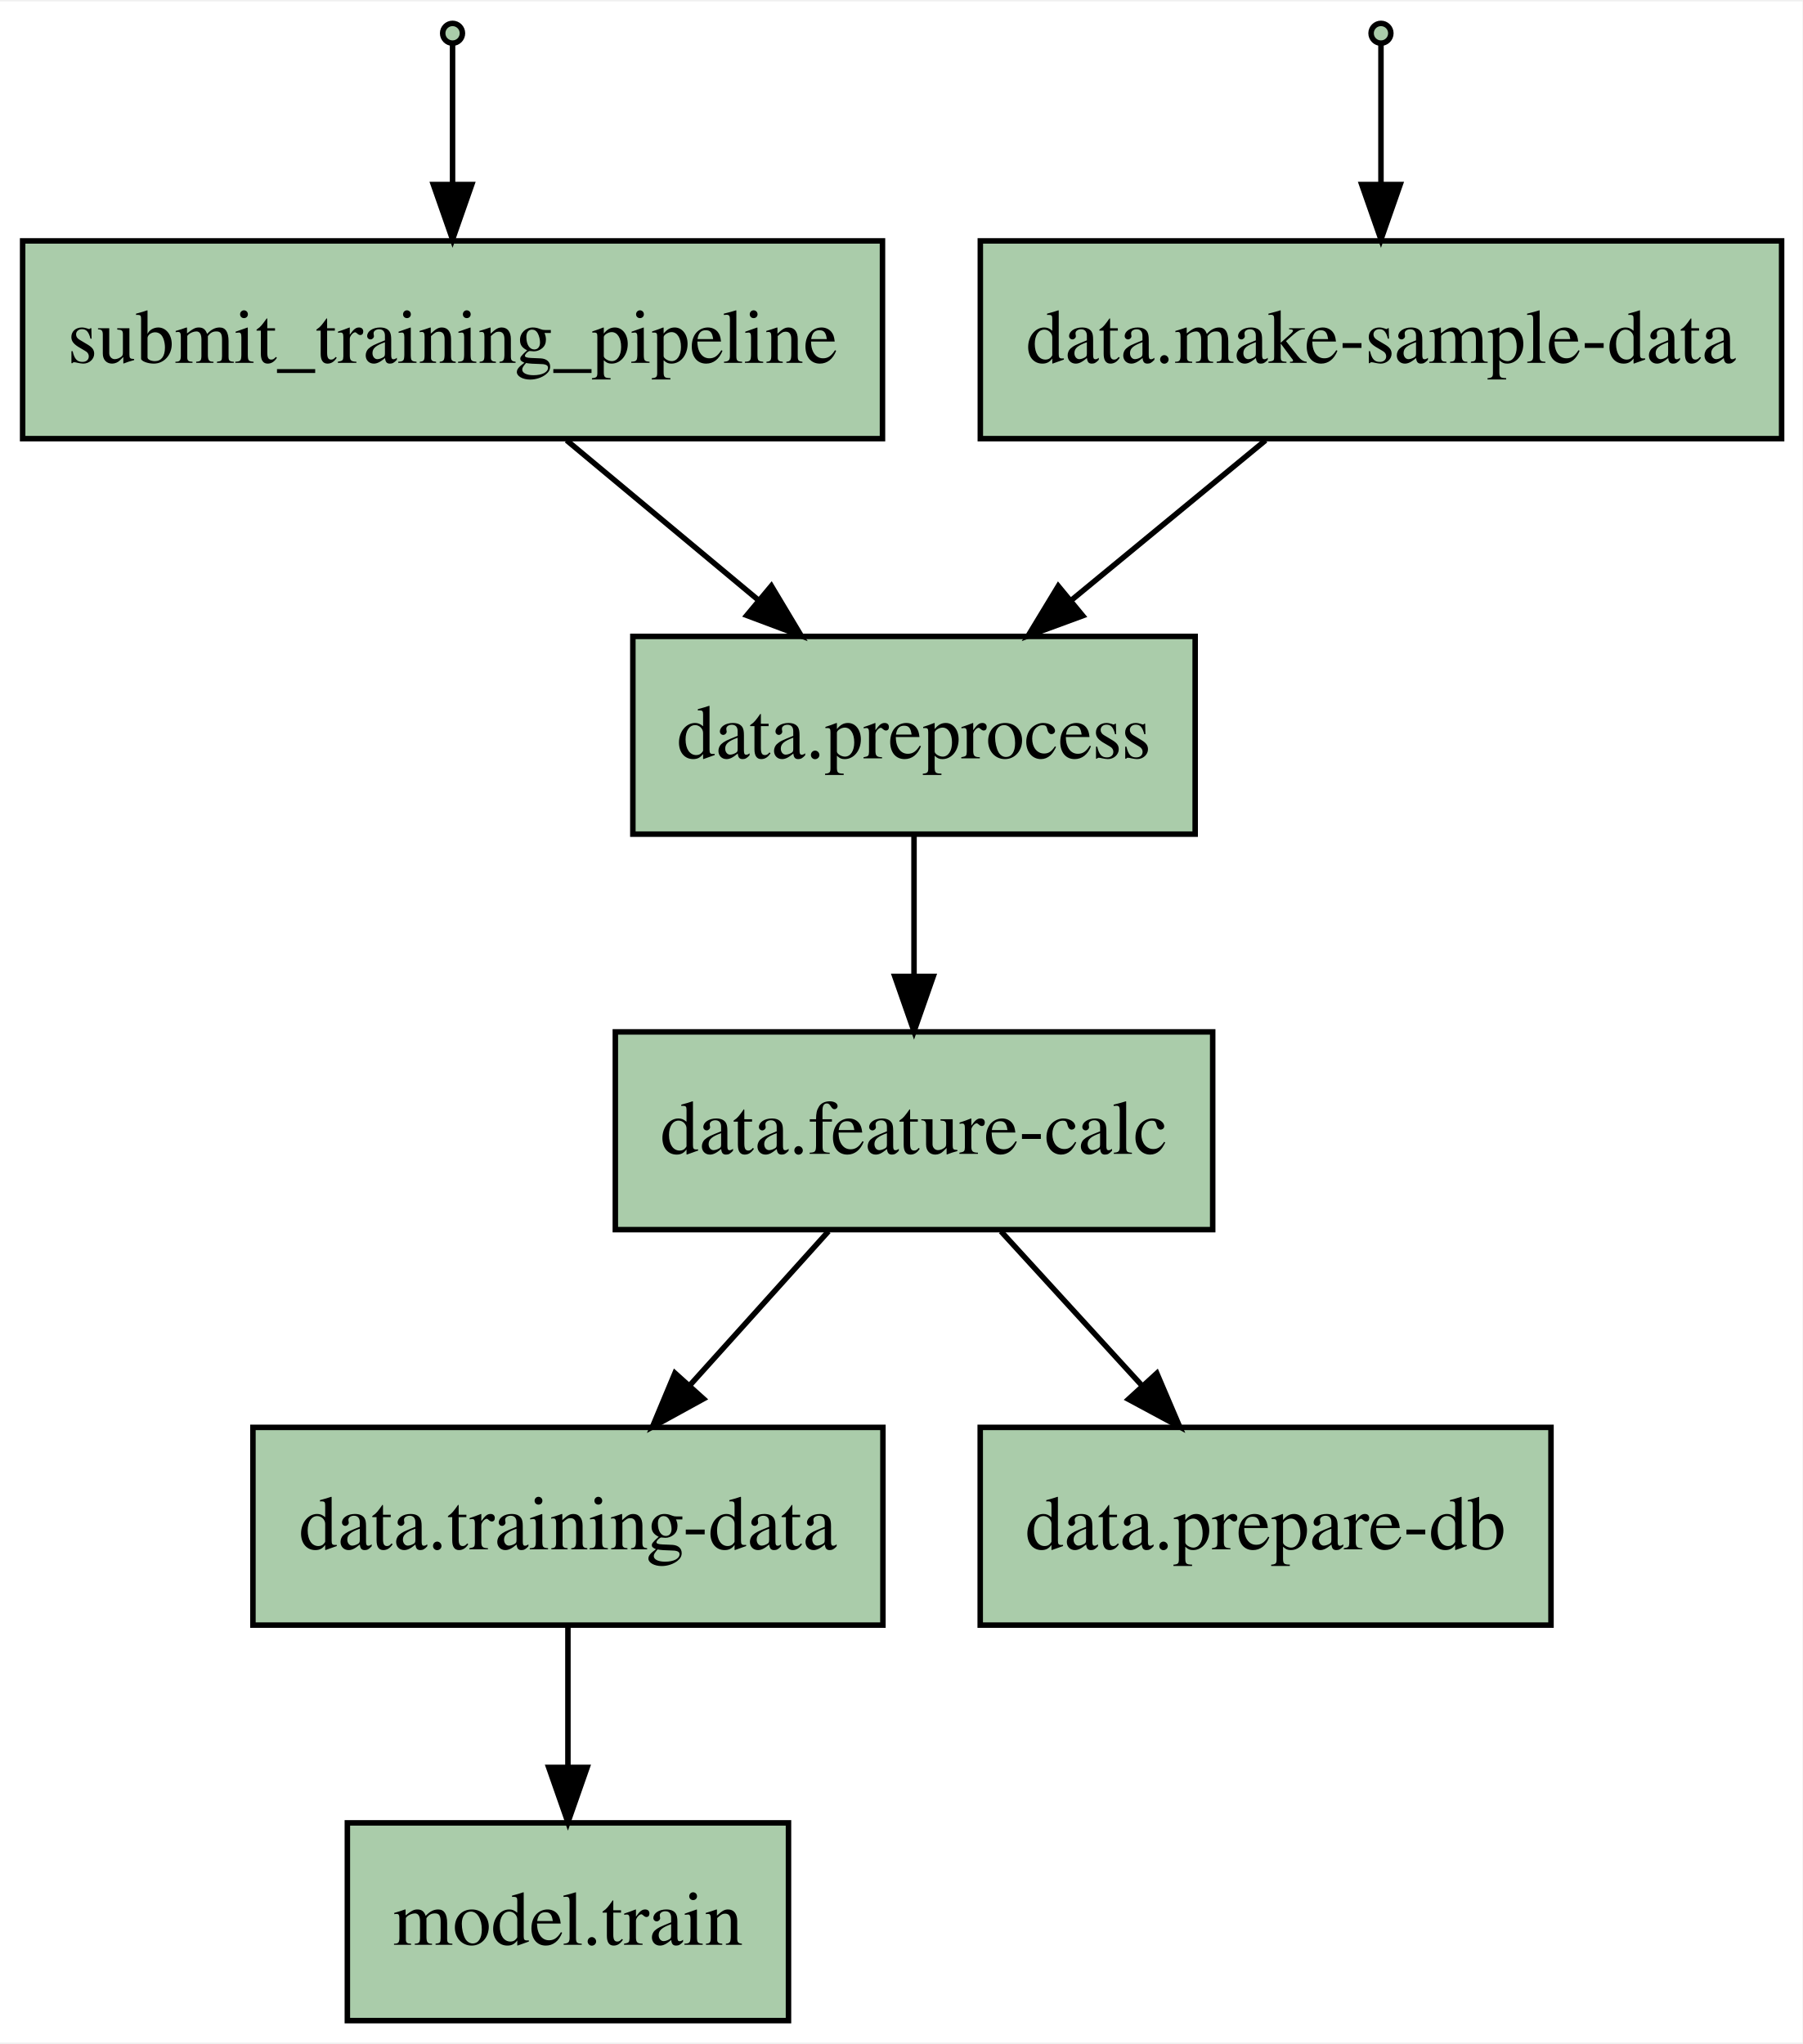
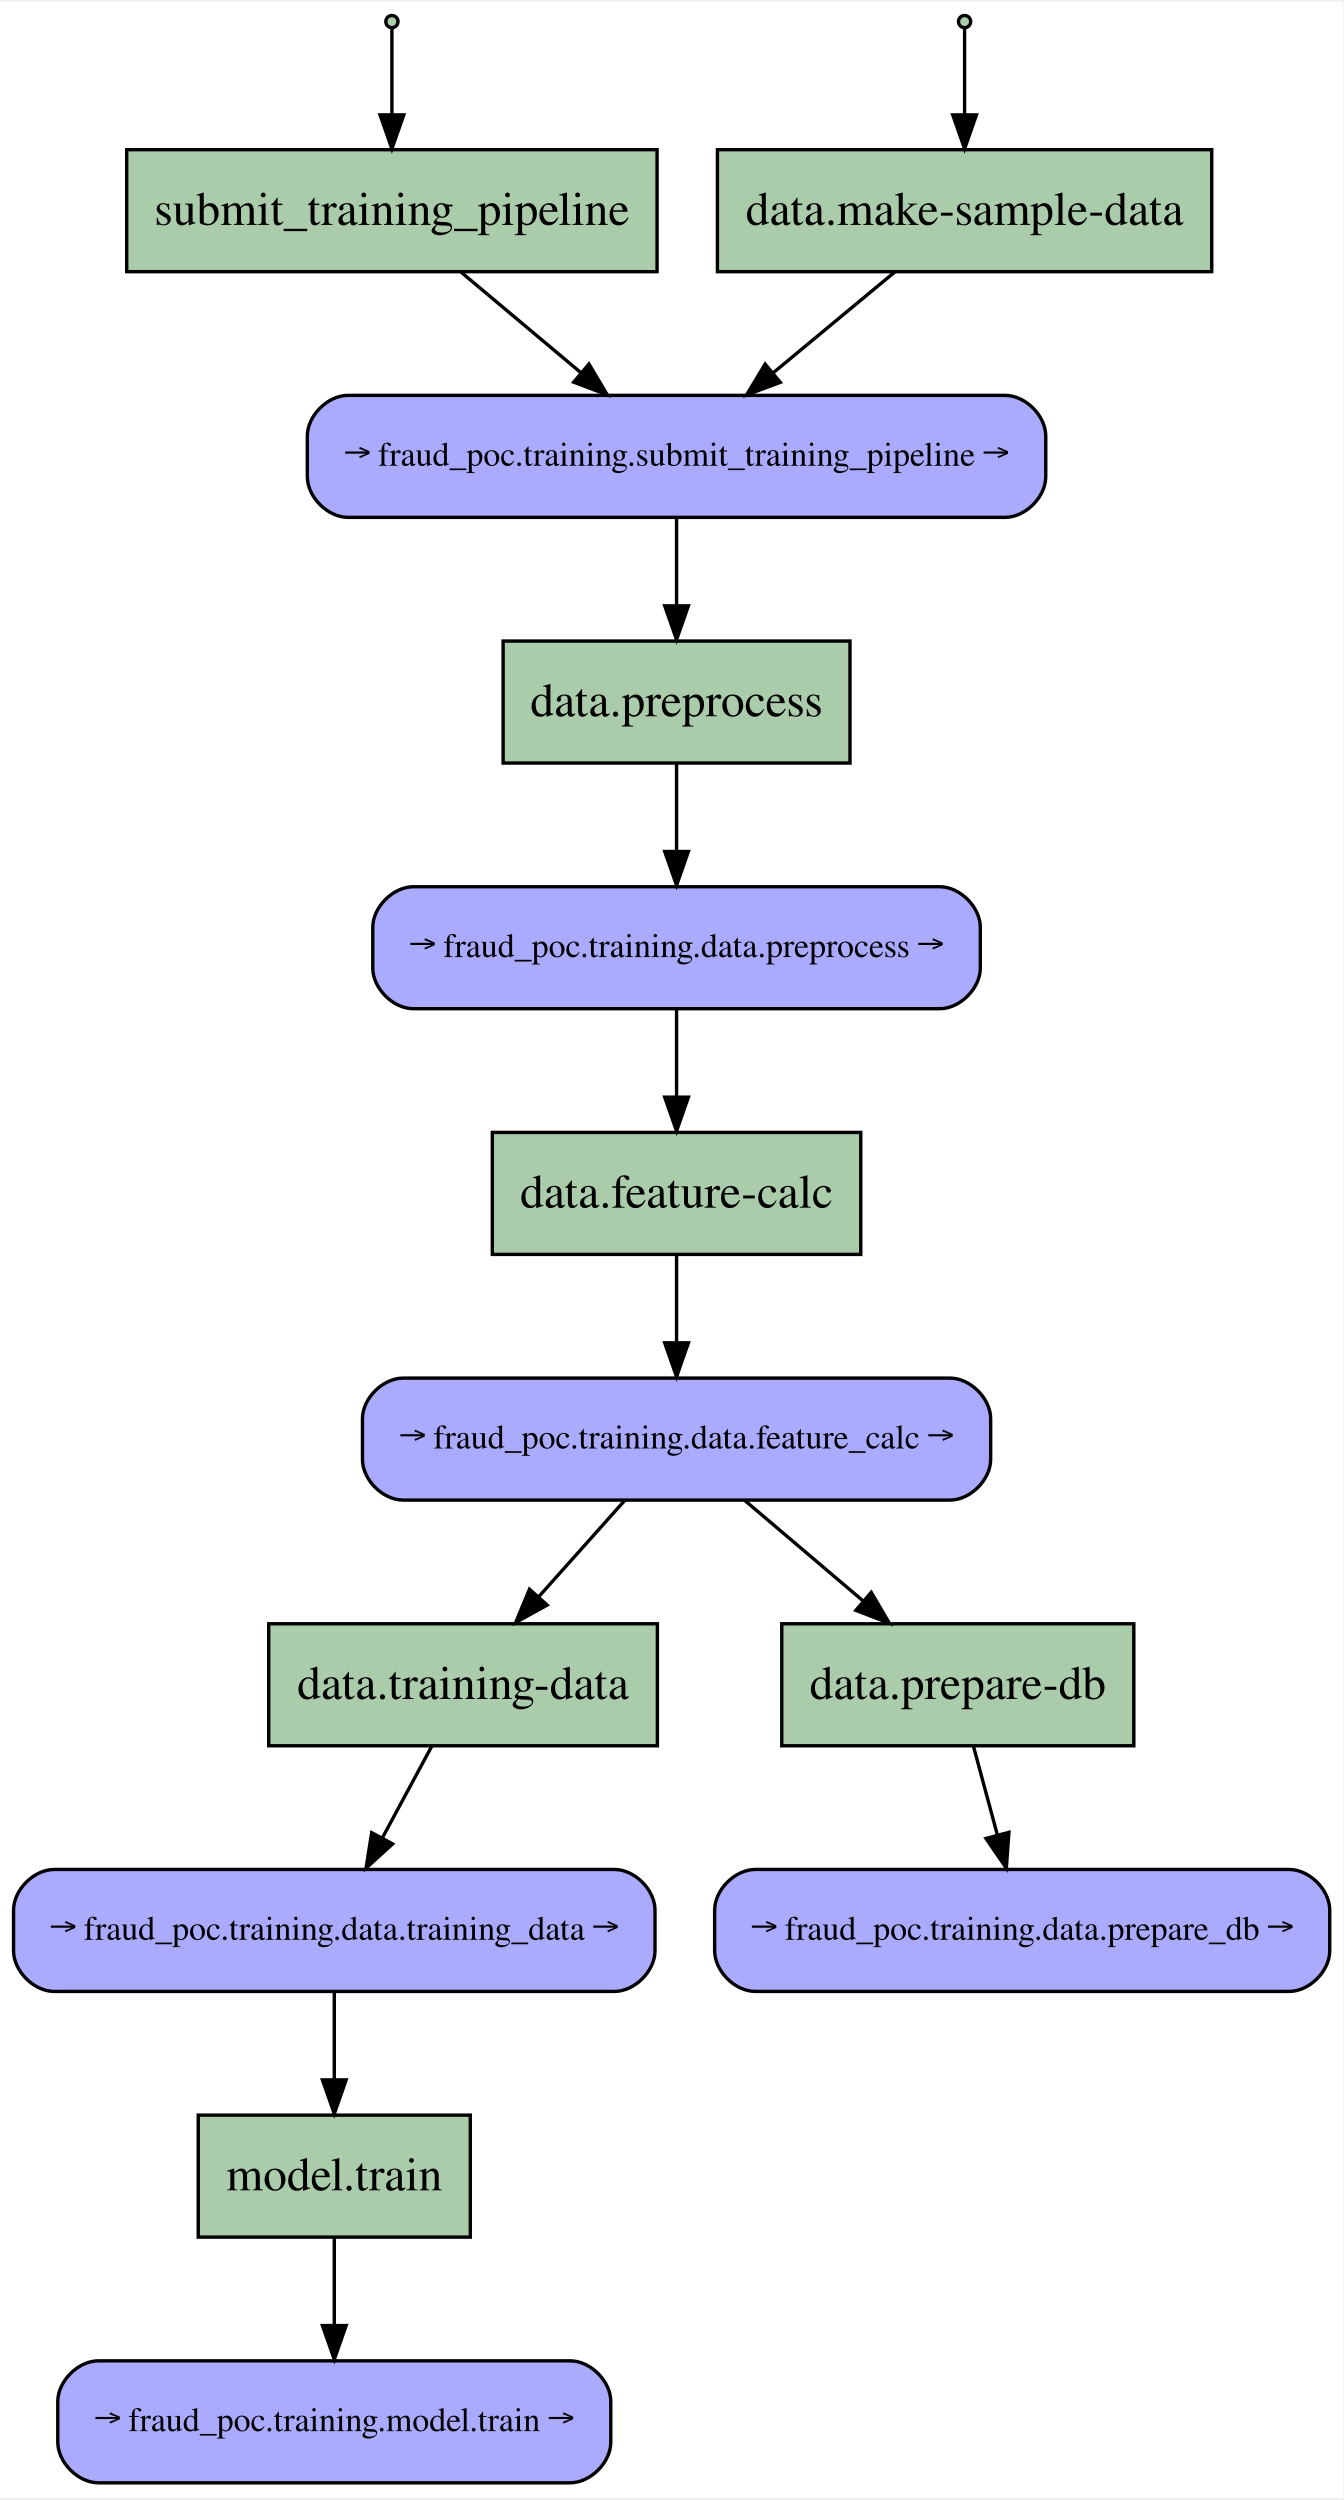
- <svg xmlns="http://www.w3.org/2000/svg" width="328pt" height="372pt" viewBox="0.00 0.00 328.10 371.60">
-   <g id="graph0" class="graph" transform="scale(1 1) rotate(0) translate(4 367.6)">
-     <polygon fill="white" stroke="transparent" points="-4,4 -4,-367.6 324.1,-367.6 324.1,4 -4,4" />
+ <svg xmlns="http://www.w3.org/2000/svg" width="396pt" height="737pt" viewBox="0.00 0.00 396.40 736.60">
+   <g id="graph0" class="graph" transform="scale(1 1) rotate(0) translate(4 732.6)">
+     <polygon fill="white" stroke="transparent" points="-4,4 -4,-732.6 392.4,-732.6 392.4,4 -4,4" />
    <g id="node1" class="node">
-       <ellipse fill="#aaccaa" stroke="black" cx="78.38" cy="-361.8" rx="1.8" ry="1.8" />
+       <ellipse fill="#aaccaa" stroke="black" cx="111.65" cy="-726.8" rx="1.8" ry="1.8" />
+     </g>
+     <g id="node3" class="node">
+       <polygon fill="#aaccaa" stroke="black" points="189.9,-689 33.39,-689 33.39,-653 189.9,-653 189.9,-689" />
+       <text text-anchor="middle" x="111.65" y="-666.8" font-family="Times,serif" font-size="14.00">submit_training_pipeline</text>
+     </g>
+     <g id="edge1" class="edge">
+       <path fill="none" stroke="black" d="M111.65,-724.87C111.65,-721.64 111.65,-710.55 111.65,-699.35" />
+       <polygon fill="black" stroke="black" points="115.15,-699.26 111.65,-689.26 108.15,-699.26 115.15,-699.26" />
    </g>
    <g id="node2" class="node">
-       <polygon fill="#aaccaa" stroke="black" points="156.64,-324 0.12,-324 0.12,-288 156.64,-288 156.64,-324" />
-       <text text-anchor="middle" x="78.38" y="-301.8" font-family="Times,serif" font-size="14.00">submit_training_pipeline</text>
+       <path fill="#aaaaff" stroke="black" d="M98.69,-580.5C98.69,-580.5 292.6,-580.5 292.6,-580.5 298.6,-580.5 304.6,-586.5 304.6,-592.5 304.6,-592.5 304.6,-604.5 304.6,-604.5 304.6,-610.5 298.6,-616.5 292.6,-616.5 292.6,-616.5 98.69,-616.5 98.69,-616.5 92.69,-616.5 86.69,-610.5 86.69,-604.5 86.69,-604.5 86.69,-592.5 86.69,-592.5 86.69,-586.5 92.69,-580.5 98.69,-580.5" />
+       <text text-anchor="middle" x="195.65" y="-595.74" font-family="Times,serif" font-size="10.00">→ fraud_poc.training.submit_training_pipeline →</text>
    </g>
-     <g id="edge1" class="edge">
-       <path fill="none" stroke="black" d="M78.38,-359.87C78.38,-356.64 78.38,-345.55 78.38,-334.35" />
-       <polygon fill="black" stroke="black" points="81.88,-334.26 78.38,-324.26 74.88,-334.26 81.88,-334.26" />
+     <g id="node7" class="node">
+       <polygon fill="#aaccaa" stroke="black" points="246.83,-544 144.47,-544 144.47,-508 246.83,-508 246.83,-544" />
+       <text text-anchor="middle" x="195.65" y="-521.8" font-family="Times,serif" font-size="14.00">data.preprocess</text>
+     </g>
+     <g id="edge2" class="edge">
+       <path fill="none" stroke="black" d="M195.65,-580.43C195.65,-572.67 195.65,-563.28 195.65,-554.56" />
+       <polygon fill="black" stroke="black" points="199.15,-554.4 195.65,-544.4 192.15,-554.4 199.15,-554.4" />
+     </g>
+     <g id="edge3" class="edge">
+       <path fill="none" stroke="black" d="M131.98,-652.93C142.63,-643.99 155.84,-632.91 167.47,-623.15" />
+       <polygon fill="black" stroke="black" points="169.8,-625.76 175.21,-616.65 165.3,-620.4 169.8,-625.76" />
+     </g>
+     <g id="node4" class="node">
+       <ellipse fill="#aaccaa" stroke="black" cx="280.65" cy="-726.8" rx="1.8" ry="1.8" />
    </g>
    <g id="node5" class="node">
-       <polygon fill="#aaccaa" stroke="black" points="213.56,-252 111.2,-252 111.2,-216 213.56,-216 213.56,-252" />
-       <text text-anchor="middle" x="162.38" y="-229.8" font-family="Times,serif" font-size="14.00">data.preprocess</text>
+       <polygon fill="#aaccaa" stroke="black" points="353.58,-689 207.71,-689 207.71,-653 353.58,-653 353.58,-689" />
+       <text text-anchor="middle" x="280.65" y="-666.8" font-family="Times,serif" font-size="14.00">data.make-sample-data</text>
    </g>
-     <g id="edge2" class="edge">
-       <path fill="none" stroke="black" d="M99.14,-287.7C109.62,-278.97 122.49,-268.24 133.88,-258.75" />
-       <polygon fill="black" stroke="black" points="136.41,-261.19 141.85,-252.1 131.93,-255.82 136.41,-261.19" />
-     </g>
-     <g id="node3" class="node">
-       <ellipse fill="#aaccaa" stroke="black" cx="247.38" cy="-361.8" rx="1.8" ry="1.8" />
-     </g>
-     <g id="node4" class="node">
-       <polygon fill="#aaccaa" stroke="black" points="320.31,-324 174.45,-324 174.45,-288 320.31,-288 320.31,-324" />
-       <text text-anchor="middle" x="247.38" y="-301.8" font-family="Times,serif" font-size="14.00">data.make-sample-data</text>
+     <g id="edge5" class="edge">
+       <path fill="none" stroke="black" d="M280.65,-724.87C280.65,-721.64 280.65,-710.55 280.65,-699.35" />
+       <polygon fill="black" stroke="black" points="284.15,-699.26 280.65,-689.26 277.15,-699.26 284.15,-699.26" />
    </g>
    <g id="edge4" class="edge">
-       <path fill="none" stroke="black" d="M247.38,-359.87C247.38,-356.64 247.38,-345.55 247.38,-334.35" />
-       <polygon fill="black" stroke="black" points="250.88,-334.26 247.38,-324.26 243.88,-334.26 250.88,-334.26" />
-     </g>
-     <g id="edge3" class="edge">
-       <path fill="none" stroke="black" d="M226.37,-287.7C215.66,-278.88 202.49,-268.03 190.88,-258.47" />
-       <polygon fill="black" stroke="black" points="193.09,-255.76 183.15,-252.1 188.64,-261.16 193.09,-255.76" />
+       <path fill="none" stroke="black" d="M260.07,-652.93C249.29,-643.99 235.92,-632.91 224.16,-623.15" />
+       <polygon fill="black" stroke="black" points="226.26,-620.34 216.33,-616.65 221.79,-625.73 226.26,-620.34" />
    </g>
    <g id="node6" class="node">
-       <polygon fill="#aaccaa" stroke="black" points="216.75,-180 108.01,-180 108.01,-144 216.75,-144 216.75,-180" />
-       <text text-anchor="middle" x="162.38" y="-157.8" font-family="Times,serif" font-size="14.00">data.feature-calc</text>
+       <path fill="#aaaaff" stroke="black" d="M118,-435.5C118,-435.5 273.29,-435.5 273.29,-435.5 279.29,-435.5 285.29,-441.5 285.29,-447.5 285.29,-447.5 285.29,-459.5 285.29,-459.5 285.29,-465.5 279.29,-471.5 273.29,-471.5 273.29,-471.5 118,-471.5 118,-471.5 112,-471.5 106,-465.5 106,-459.5 106,-459.5 106,-447.5 106,-447.5 106,-441.5 112,-435.5 118,-435.5" />
+       <text text-anchor="middle" x="195.65" y="-450.74" font-family="Times,serif" font-size="10.00">→ fraud_poc.training.data.preprocess →</text>
    </g>
-     <g id="edge5" class="edge">
-       <path fill="none" stroke="black" d="M162.38,-215.7C162.38,-207.98 162.38,-198.71 162.38,-190.11" />
-       <polygon fill="black" stroke="black" points="165.88,-190.1 162.38,-180.1 158.88,-190.1 165.88,-190.1" />
+     <g id="node9" class="node">
+       <polygon fill="#aaccaa" stroke="black" points="250.01,-399 141.28,-399 141.28,-363 250.01,-363 250.01,-399" />
+       <text text-anchor="middle" x="195.65" y="-376.8" font-family="Times,serif" font-size="14.00">data.feature-calc</text>
    </g>
-     <g id="node7" class="node">
-       <polygon fill="#aaccaa" stroke="black" points="156.72,-108 42.04,-108 42.04,-72 156.72,-72 156.72,-108" />
-       <text text-anchor="middle" x="99.38" y="-85.8" font-family="Times,serif" font-size="14.00">data.training-data</text>
+     <g id="edge6" class="edge">
+       <path fill="none" stroke="black" d="M195.65,-435.43C195.65,-427.67 195.65,-418.28 195.65,-409.56" />
+       <polygon fill="black" stroke="black" points="199.15,-409.4 195.65,-399.4 192.15,-409.4 199.15,-409.4" />
    </g>
    <g id="edge7" class="edge">
-       <path fill="none" stroke="black" d="M146.81,-143.7C139.18,-135.22 129.86,-124.86 121.5,-115.58" />
-       <polygon fill="black" stroke="black" points="124.06,-113.2 114.77,-108.1 118.86,-117.88 124.06,-113.2" />
+       <path fill="none" stroke="black" d="M195.65,-507.93C195.65,-500.17 195.65,-490.78 195.65,-482.06" />
+       <polygon fill="black" stroke="black" points="199.15,-481.9 195.65,-471.9 192.15,-481.9 199.15,-481.9" />
    </g>
    <g id="node8" class="node">
-       <polygon fill="#aaccaa" stroke="black" points="278.33,-108 174.43,-108 174.43,-72 278.33,-72 278.33,-108" />
-       <text text-anchor="middle" x="226.38" y="-85.8" font-family="Times,serif" font-size="14.00">data.prepare-db</text>
+       <path fill="#aaaaff" stroke="black" d="M114.96,-290.5C114.96,-290.5 276.34,-290.5 276.34,-290.5 282.34,-290.5 288.34,-296.5 288.34,-302.5 288.34,-302.5 288.34,-314.5 288.34,-314.5 288.34,-320.5 282.34,-326.5 276.34,-326.5 276.34,-326.5 114.96,-326.5 114.96,-326.5 108.96,-326.5 102.96,-320.5 102.96,-314.5 102.96,-314.5 102.96,-302.5 102.96,-302.5 102.96,-296.5 108.96,-290.5 114.96,-290.5" />
+       <text text-anchor="middle" x="195.65" y="-305.74" font-family="Times,serif" font-size="10.00">→ fraud_poc.training.data.feature_calc →</text>
    </g>
-     <g id="edge6" class="edge">
-       <path fill="none" stroke="black" d="M178.2,-143.7C185.95,-135.22 195.42,-124.86 203.9,-115.58" />
-       <polygon fill="black" stroke="black" points="206.58,-117.85 210.74,-108.1 201.41,-113.12 206.58,-117.85" />
-     </g>
-     <g id="node9" class="node">
-       <polygon fill="#aaccaa" stroke="black" points="139.53,-36 59.23,-36 59.23,0 139.53,0 139.53,-36" />
-       <text text-anchor="middle" x="99.38" y="-13.8" font-family="Times,serif" font-size="14.00">model.train</text>
+     <g id="node11" class="node">
+       <polygon fill="#aaccaa" stroke="black" points="189.99,-254 75.3,-254 75.3,-218 189.99,-218 189.99,-254" />
+       <text text-anchor="middle" x="132.65" y="-231.8" font-family="Times,serif" font-size="14.00">data.training-data</text>
    </g>
    <g id="edge8" class="edge">
-       <path fill="none" stroke="black" d="M99.38,-71.7C99.38,-63.98 99.38,-54.71 99.38,-46.11" />
-       <polygon fill="black" stroke="black" points="102.88,-46.1 99.38,-36.1 95.88,-46.1 102.88,-46.1" />
+       <path fill="none" stroke="black" d="M180.39,-290.43C172.77,-281.9 163.4,-271.41 154.98,-261.99" />
+       <polygon fill="black" stroke="black" points="157.47,-259.52 148.19,-254.4 152.25,-264.19 157.47,-259.52" />
+     </g>
+     <g id="node13" class="node">
+       <polygon fill="#aaccaa" stroke="black" points="330.59,-254 226.7,-254 226.7,-218 330.59,-218 330.59,-254" />
+       <text text-anchor="middle" x="278.65" y="-231.8" font-family="Times,serif" font-size="14.00">data.prepare-db</text>
+     </g>
+     <g id="edge9" class="edge">
+       <path fill="none" stroke="black" d="M215.74,-290.43C226.26,-281.49 239.32,-270.41 250.8,-260.65" />
+       <polygon fill="black" stroke="black" points="253.1,-263.29 258.45,-254.15 248.56,-257.96 253.1,-263.29" />
+     </g>
+     <g id="edge10" class="edge">
+       <path fill="none" stroke="black" d="M195.65,-362.93C195.65,-355.17 195.65,-345.78 195.65,-337.06" />
+       <polygon fill="black" stroke="black" points="199.15,-336.9 195.65,-326.9 192.15,-336.9 199.15,-336.9" />
+     </g>
+     <g id="node10" class="node">
+       <path fill="#aaaaff" stroke="black" d="M12,-145.5C12,-145.5 177.29,-145.5 177.29,-145.5 183.29,-145.5 189.29,-151.5 189.29,-157.5 189.29,-157.5 189.29,-169.5 189.29,-169.5 189.29,-175.5 183.29,-181.5 177.29,-181.5 177.29,-181.5 12,-181.5 12,-181.5 6,-181.5 0,-175.5 0,-169.5 0,-169.5 0,-157.5 0,-157.5 0,-151.5 6,-145.5 12,-145.5" />
+       <text text-anchor="middle" x="94.65" y="-160.74" font-family="Times,serif" font-size="10.00">→ fraud_poc.training.data.training_data →</text>
+     </g>
+     <g id="node15" class="node">
+       <polygon fill="#aaccaa" stroke="black" points="134.79,-109 54.5,-109 54.5,-73 134.79,-73 134.79,-109" />
+       <text text-anchor="middle" x="94.65" y="-86.8" font-family="Times,serif" font-size="14.00">model.train</text>
+     </g>
+     <g id="edge11" class="edge">
+       <path fill="none" stroke="black" d="M94.65,-145.43C94.65,-137.67 94.65,-128.28 94.65,-119.56" />
+       <polygon fill="black" stroke="black" points="98.15,-119.4 94.65,-109.4 91.15,-119.4 98.15,-119.4" />
+     </g>
+     <g id="edge12" class="edge">
+       <path fill="none" stroke="black" d="M123.45,-217.93C119.08,-209.83 113.76,-199.96 108.88,-190.91" />
+       <polygon fill="black" stroke="black" points="111.85,-189.04 104.02,-181.9 105.69,-192.36 111.85,-189.04" />
+     </g>
+     <g id="node12" class="node">
+       <path fill="#aaaaff" stroke="black" d="M218.89,-145.5C218.89,-145.5 376.4,-145.5 376.4,-145.5 382.4,-145.5 388.4,-151.5 388.4,-157.5 388.4,-157.5 388.4,-169.5 388.4,-169.5 388.4,-175.5 382.4,-181.5 376.4,-181.5 376.4,-181.5 218.89,-181.5 218.89,-181.5 212.89,-181.5 206.89,-175.5 206.89,-169.5 206.89,-169.5 206.89,-157.5 206.89,-157.5 206.89,-151.5 212.89,-145.5 218.89,-145.5" />
+       <text text-anchor="middle" x="297.65" y="-160.74" font-family="Times,serif" font-size="10.00">→ fraud_poc.training.data.prepare_db →</text>
+     </g>
+     <g id="edge13" class="edge">
+       <path fill="none" stroke="black" d="M283.24,-217.93C285.36,-210.08 287.92,-200.58 290.3,-191.77" />
+       <polygon fill="black" stroke="black" points="293.73,-192.46 292.96,-181.9 286.97,-190.64 293.73,-192.46" />
+     </g>
+     <g id="node14" class="node">
+       <path fill="#aaaaff" stroke="black" d="M25.05,-0.5C25.05,-0.5 164.24,-0.5 164.24,-0.5 170.24,-0.5 176.24,-6.5 176.24,-12.5 176.24,-12.5 176.24,-24.5 176.24,-24.5 176.24,-30.5 170.24,-36.5 164.24,-36.5 164.24,-36.5 25.05,-36.5 25.05,-36.5 19.05,-36.5 13.05,-30.5 13.05,-24.5 13.05,-24.5 13.05,-12.5 13.05,-12.5 13.05,-6.5 19.05,-0.5 25.05,-0.5" />
+       <text text-anchor="middle" x="94.65" y="-15.74" font-family="Times,serif" font-size="10.00">→ fraud_poc.training.model.train →</text>
+     </g>
+     <g id="edge14" class="edge">
+       <path fill="none" stroke="black" d="M94.65,-72.93C94.65,-65.17 94.65,-55.78 94.65,-47.06" />
+       <polygon fill="black" stroke="black" points="98.15,-46.9 94.65,-36.9 91.15,-46.9 98.15,-46.9" />
    </g>
  </g>
</svg>
